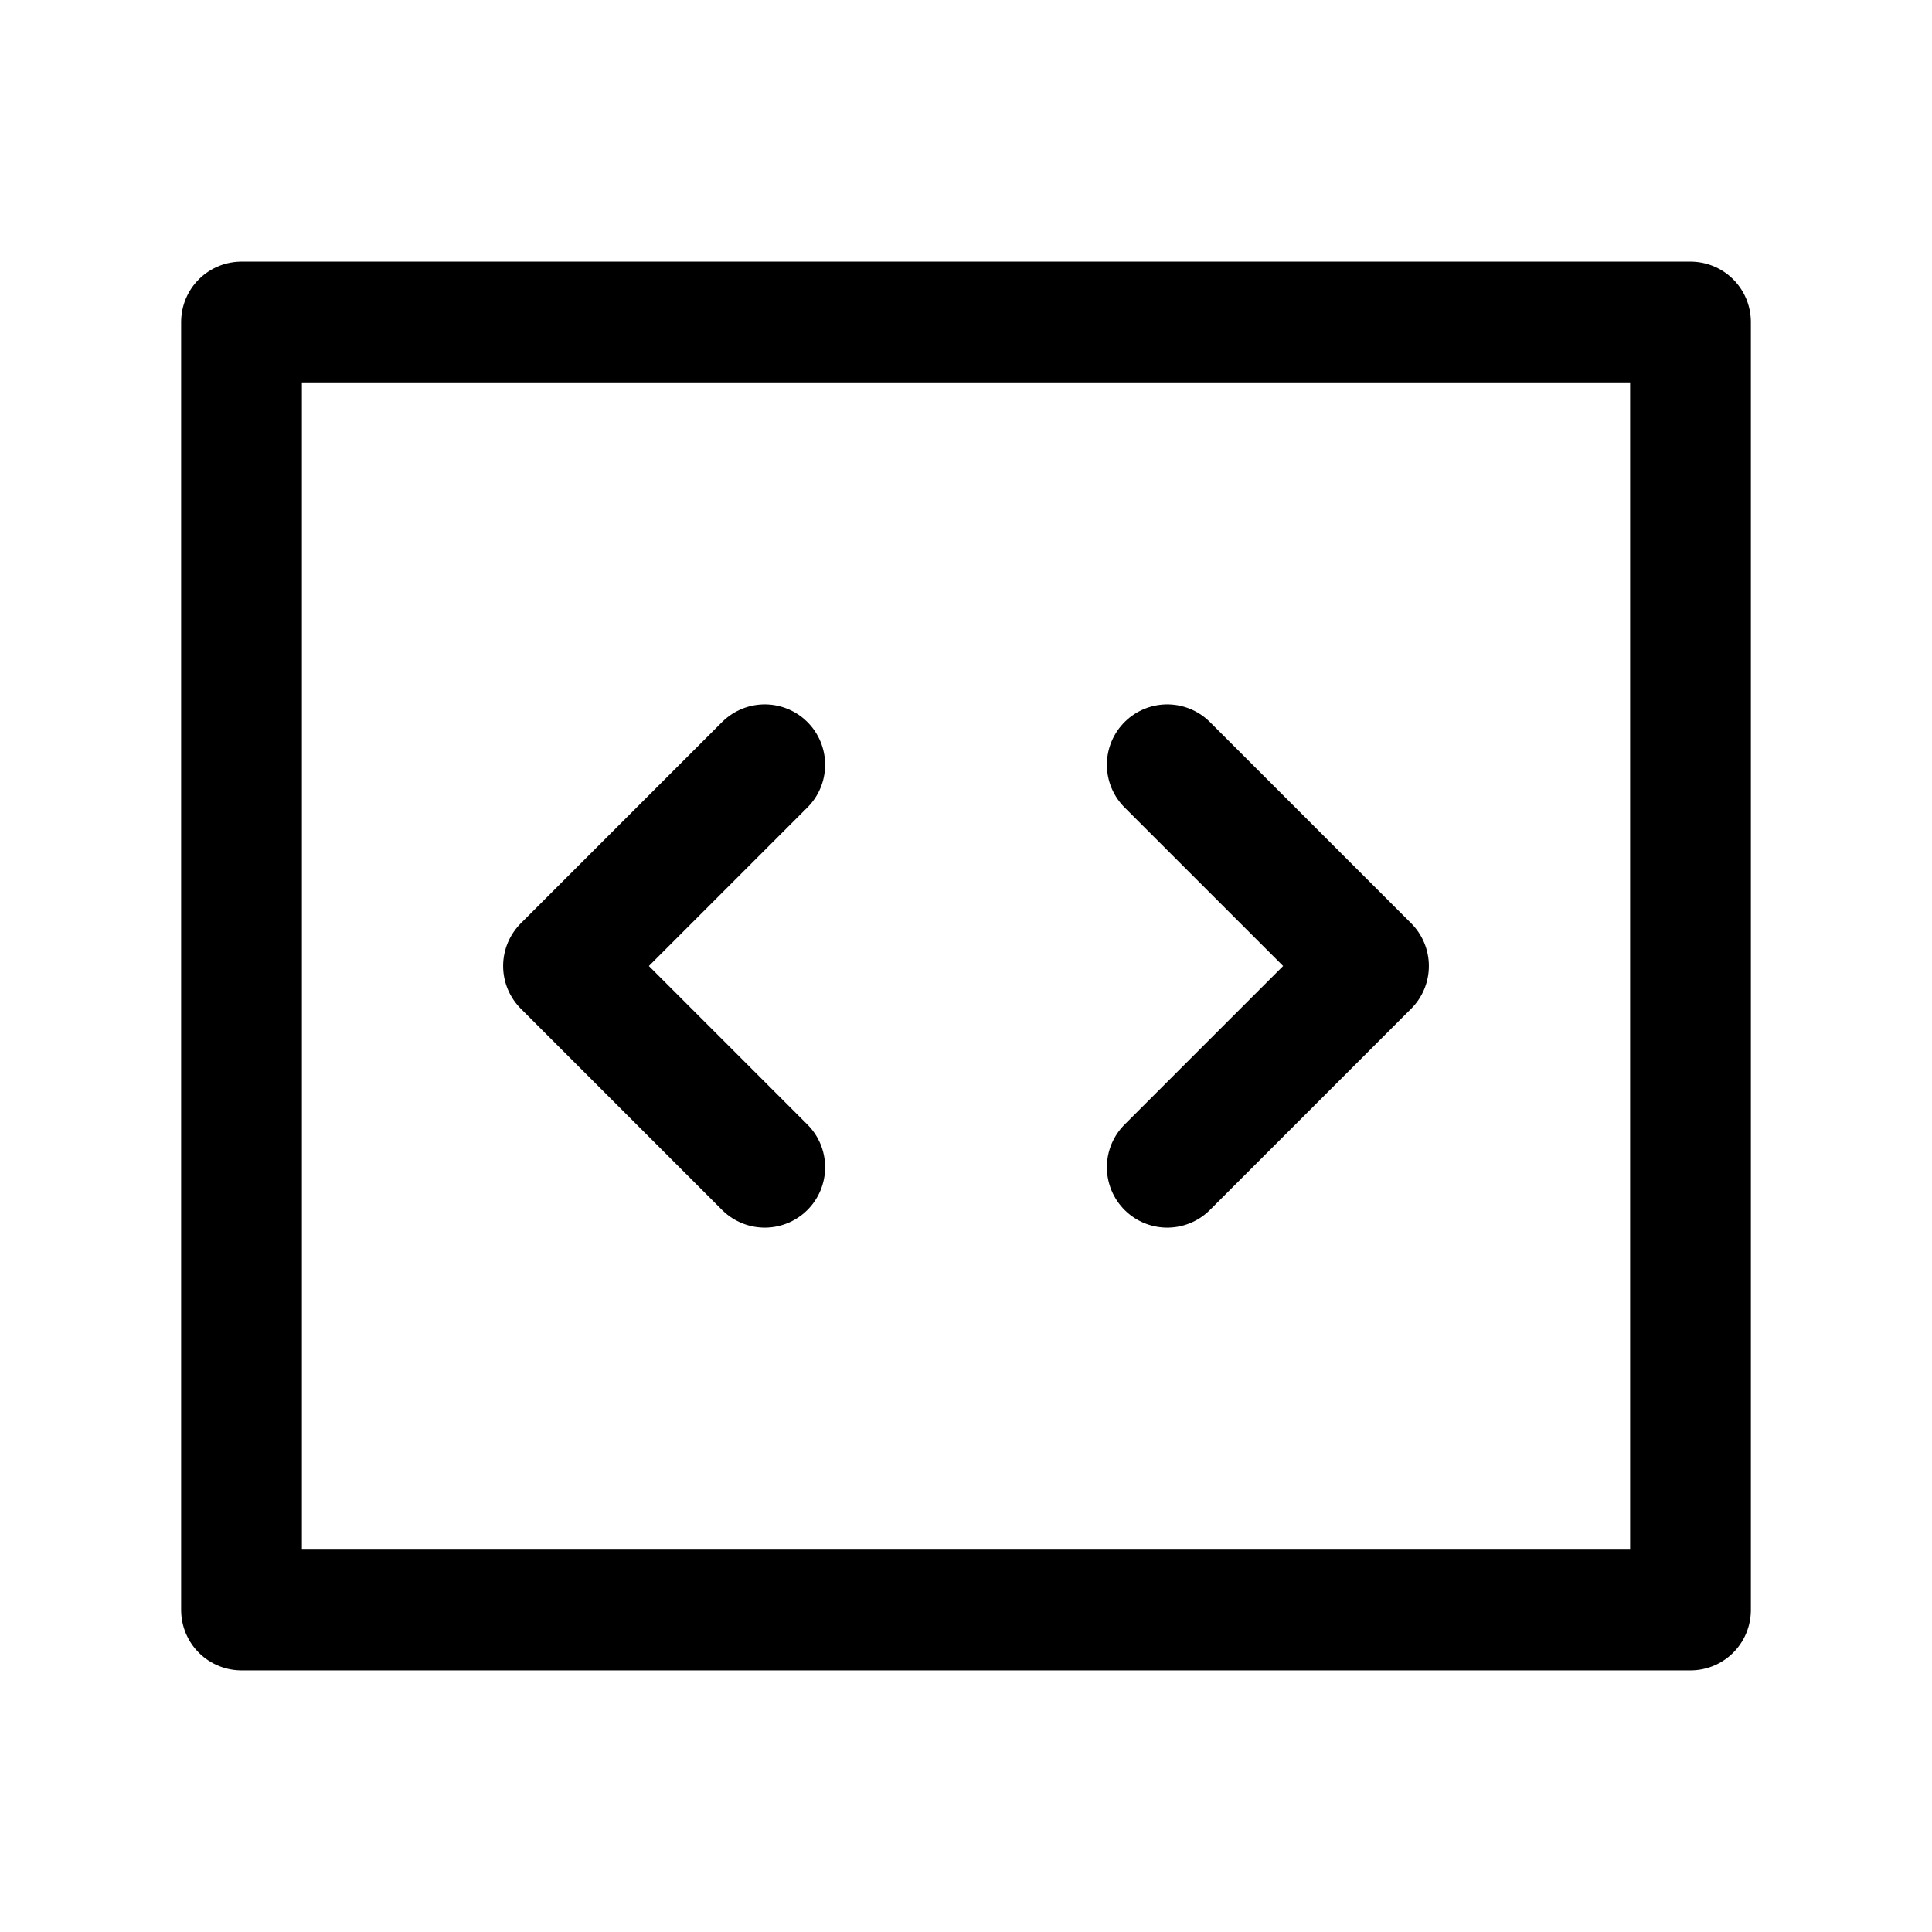
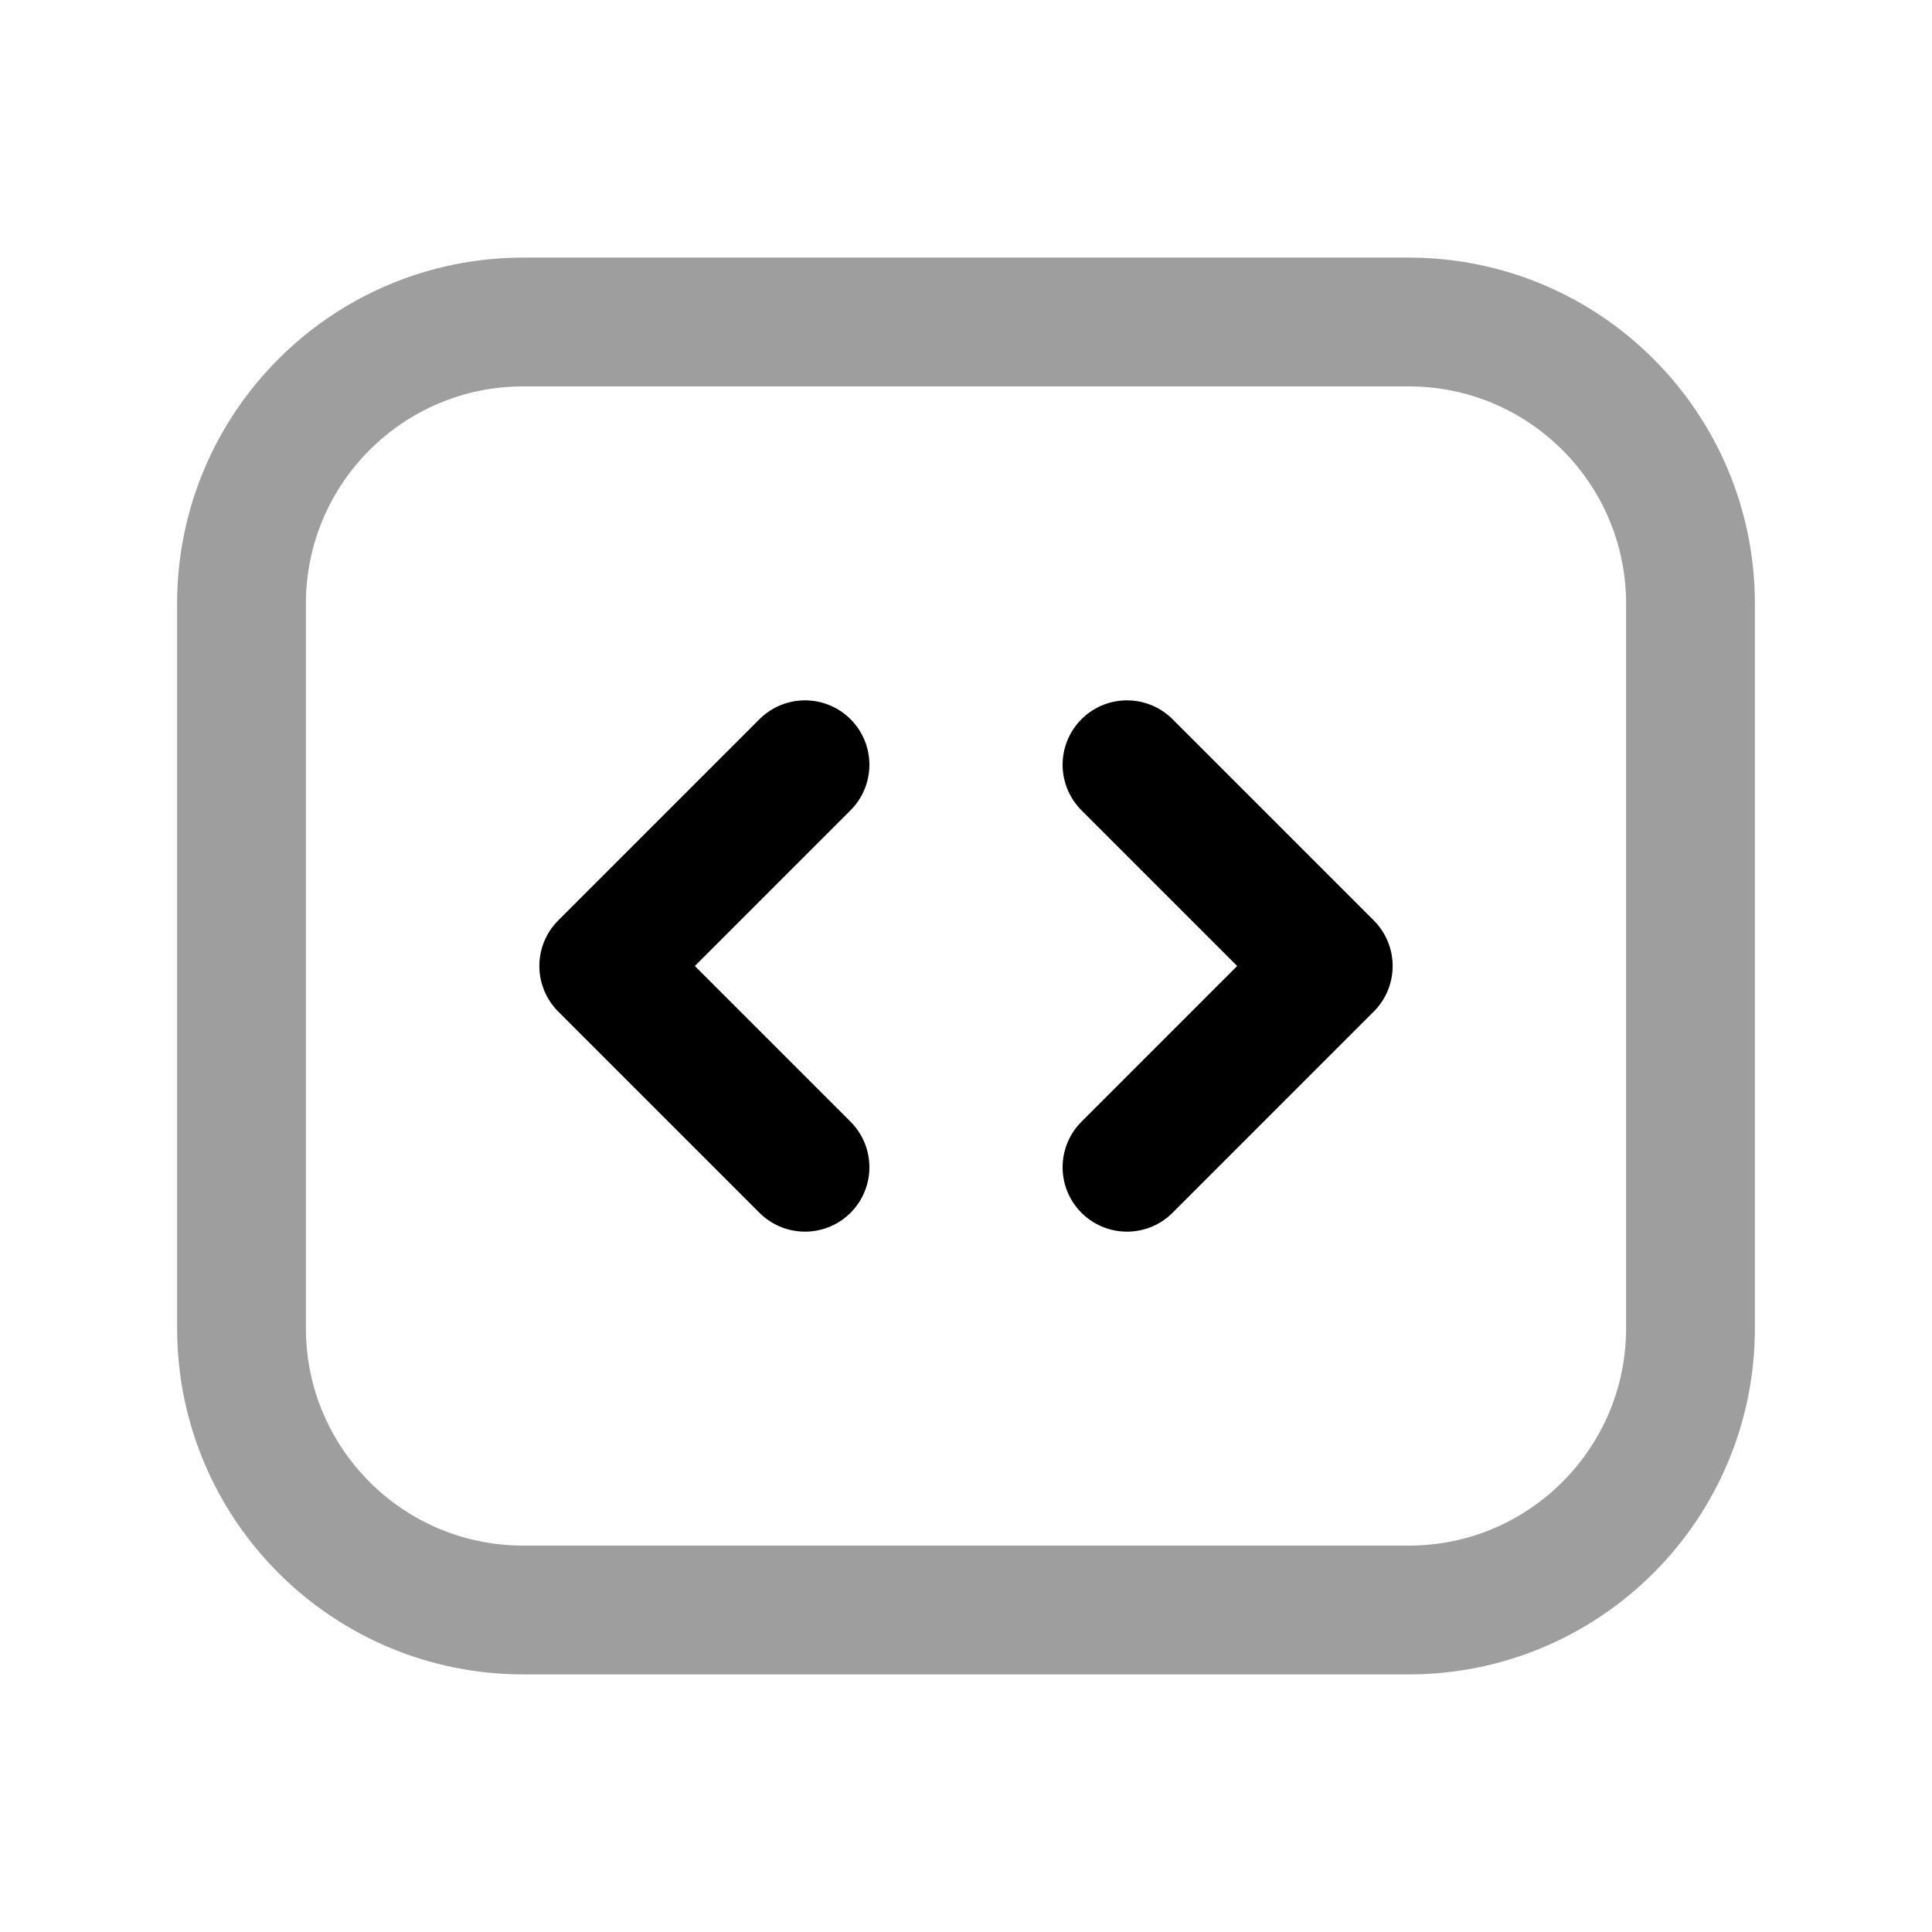
- <svg xmlns="http://www.w3.org/2000/svg" width="24" height="24" viewBox="0 0 24 24" fill="none" stroke="currentColor" stroke-width="1.5" stroke-linecap="round" stroke-linejoin="round">
-   <path d="M3 4h18v16H3zM9.5 9.5 7 12l2.5 2.5M14.5 9.5 17 12l-2.5 2.5" />
+ <svg xmlns="http://www.w3.org/2000/svg" width="24" height="24" viewBox="0 0 24 24" fill="none" stroke="currentColor" stroke-width="1.6" stroke-linecap="round" stroke-linejoin="round">
+   <rect x="3" y="4" width="18" height="16" rx="3.5" opacity="0.38" />
+   <path d="M10 9.5 7.5 12l2.5 2.5M14 9.5l2.5 2.5-2.5 2.5" />
</svg>
